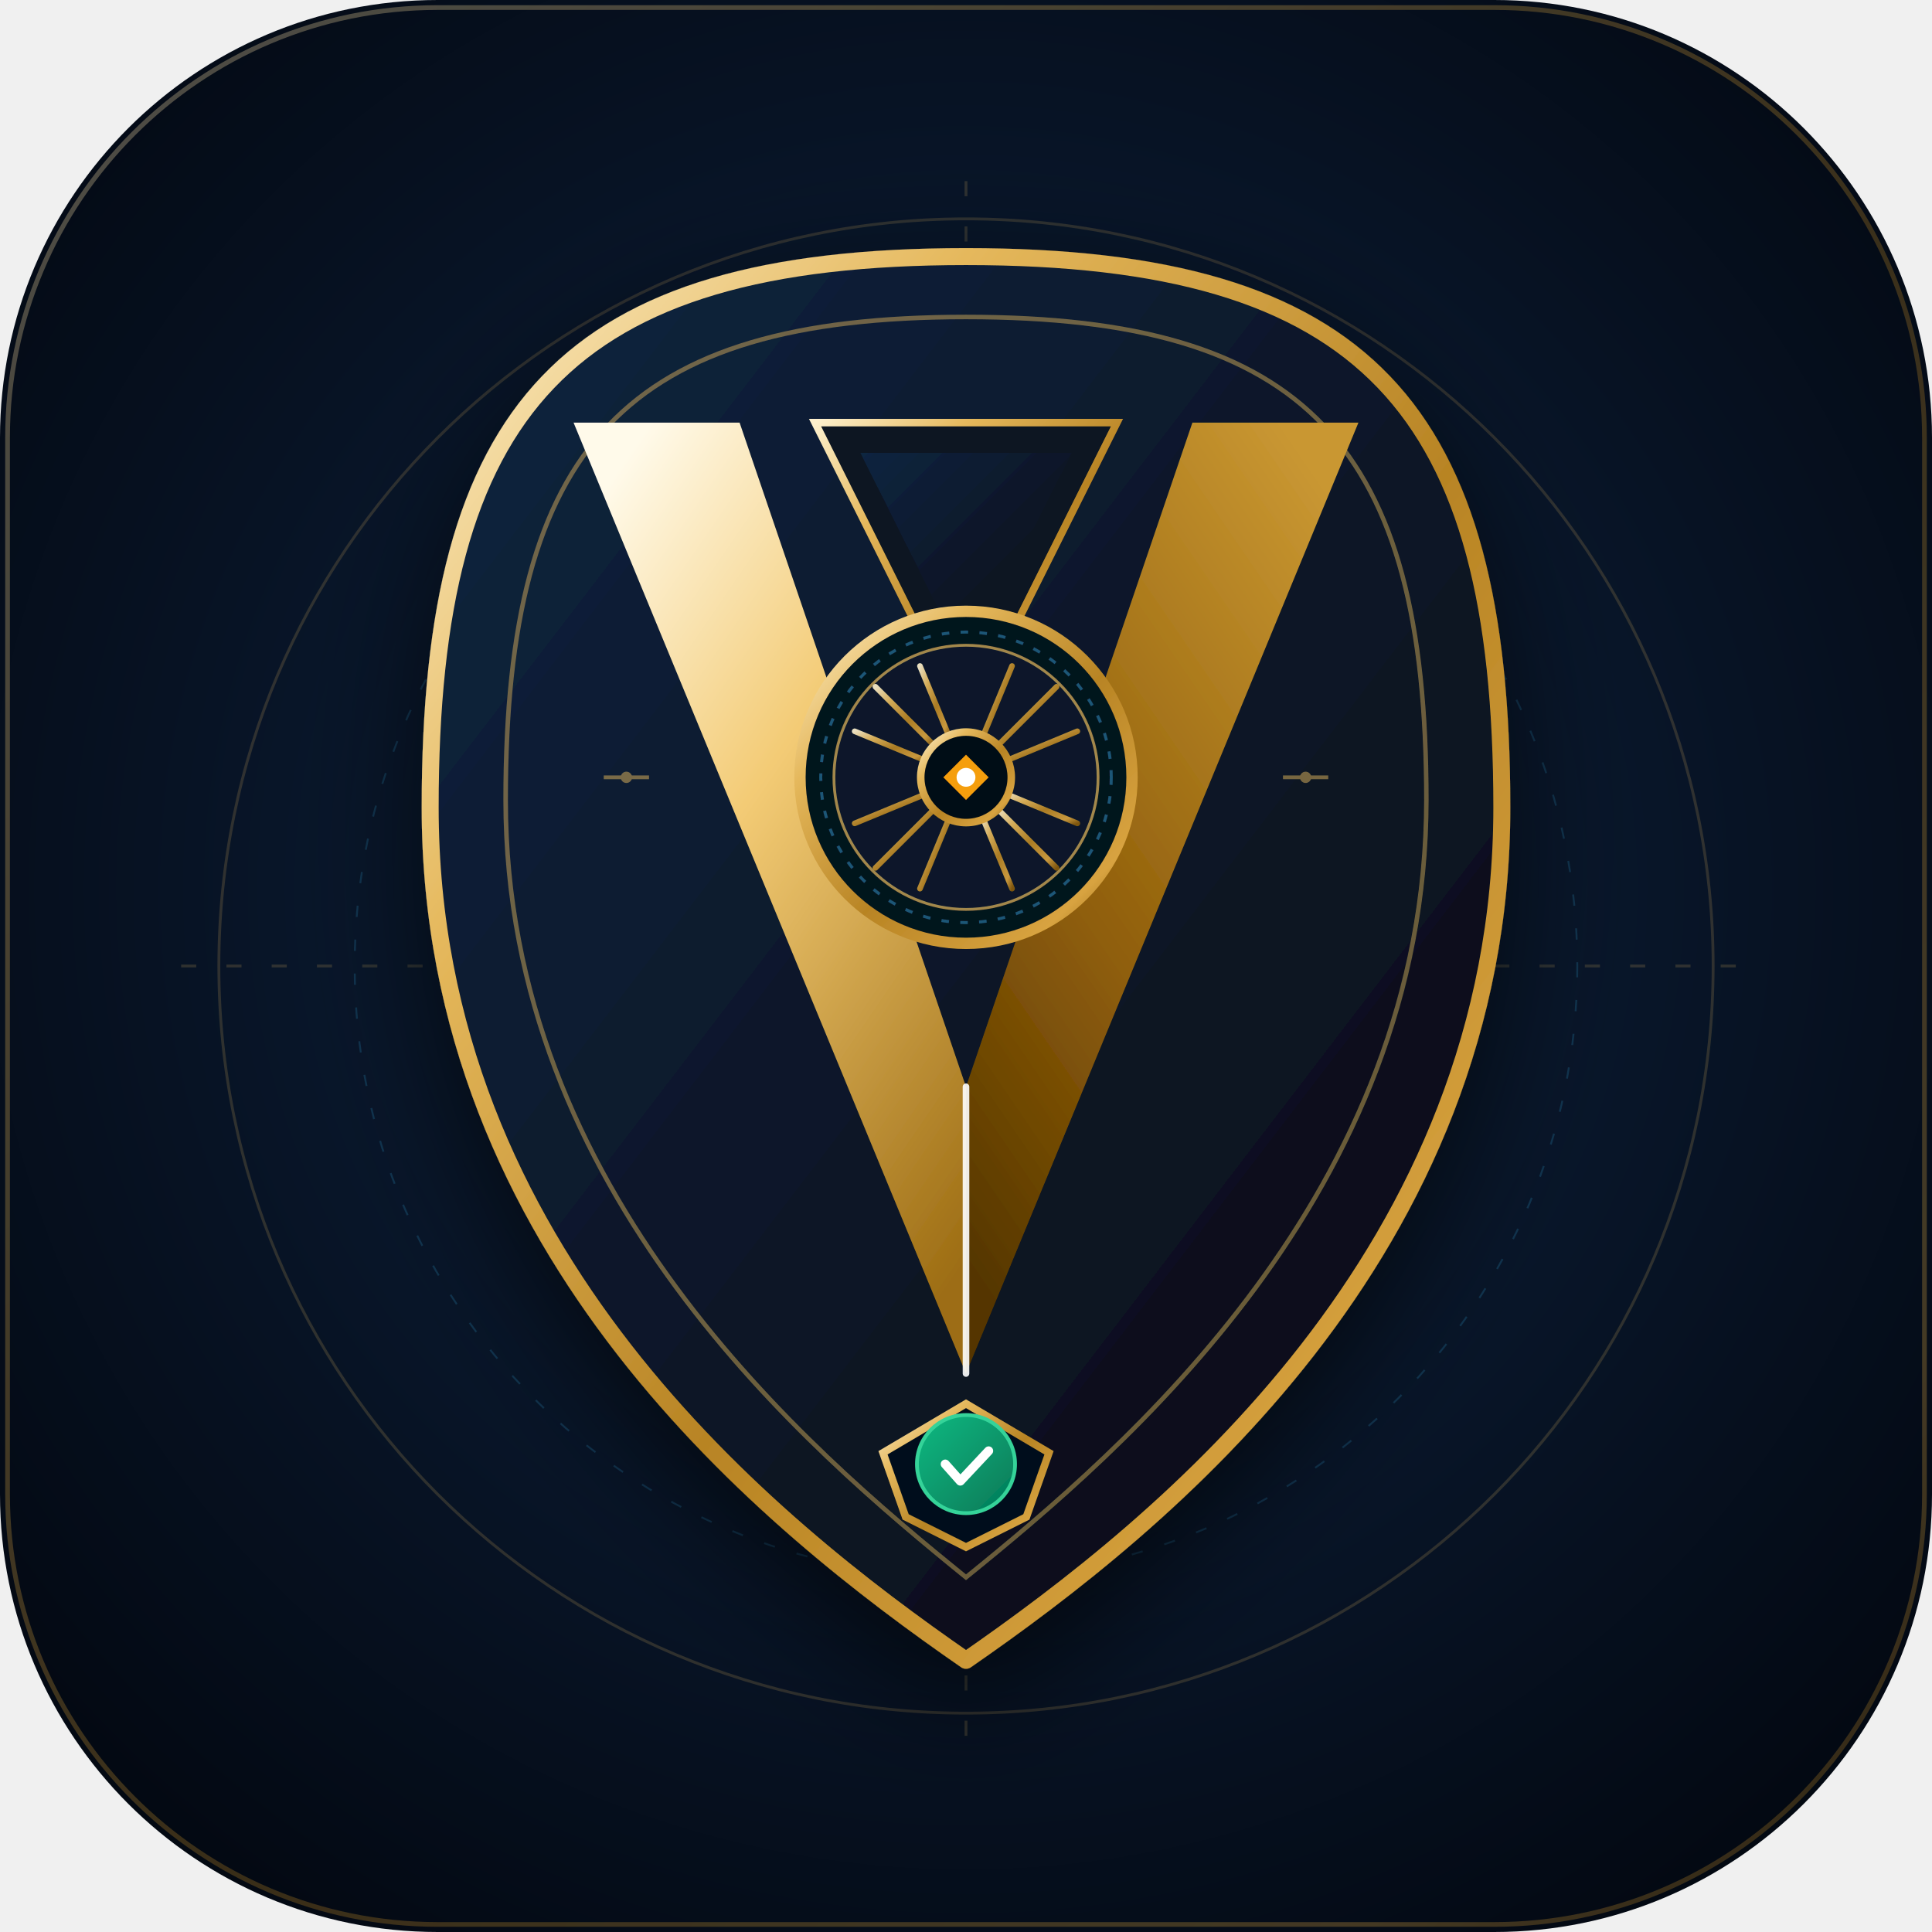
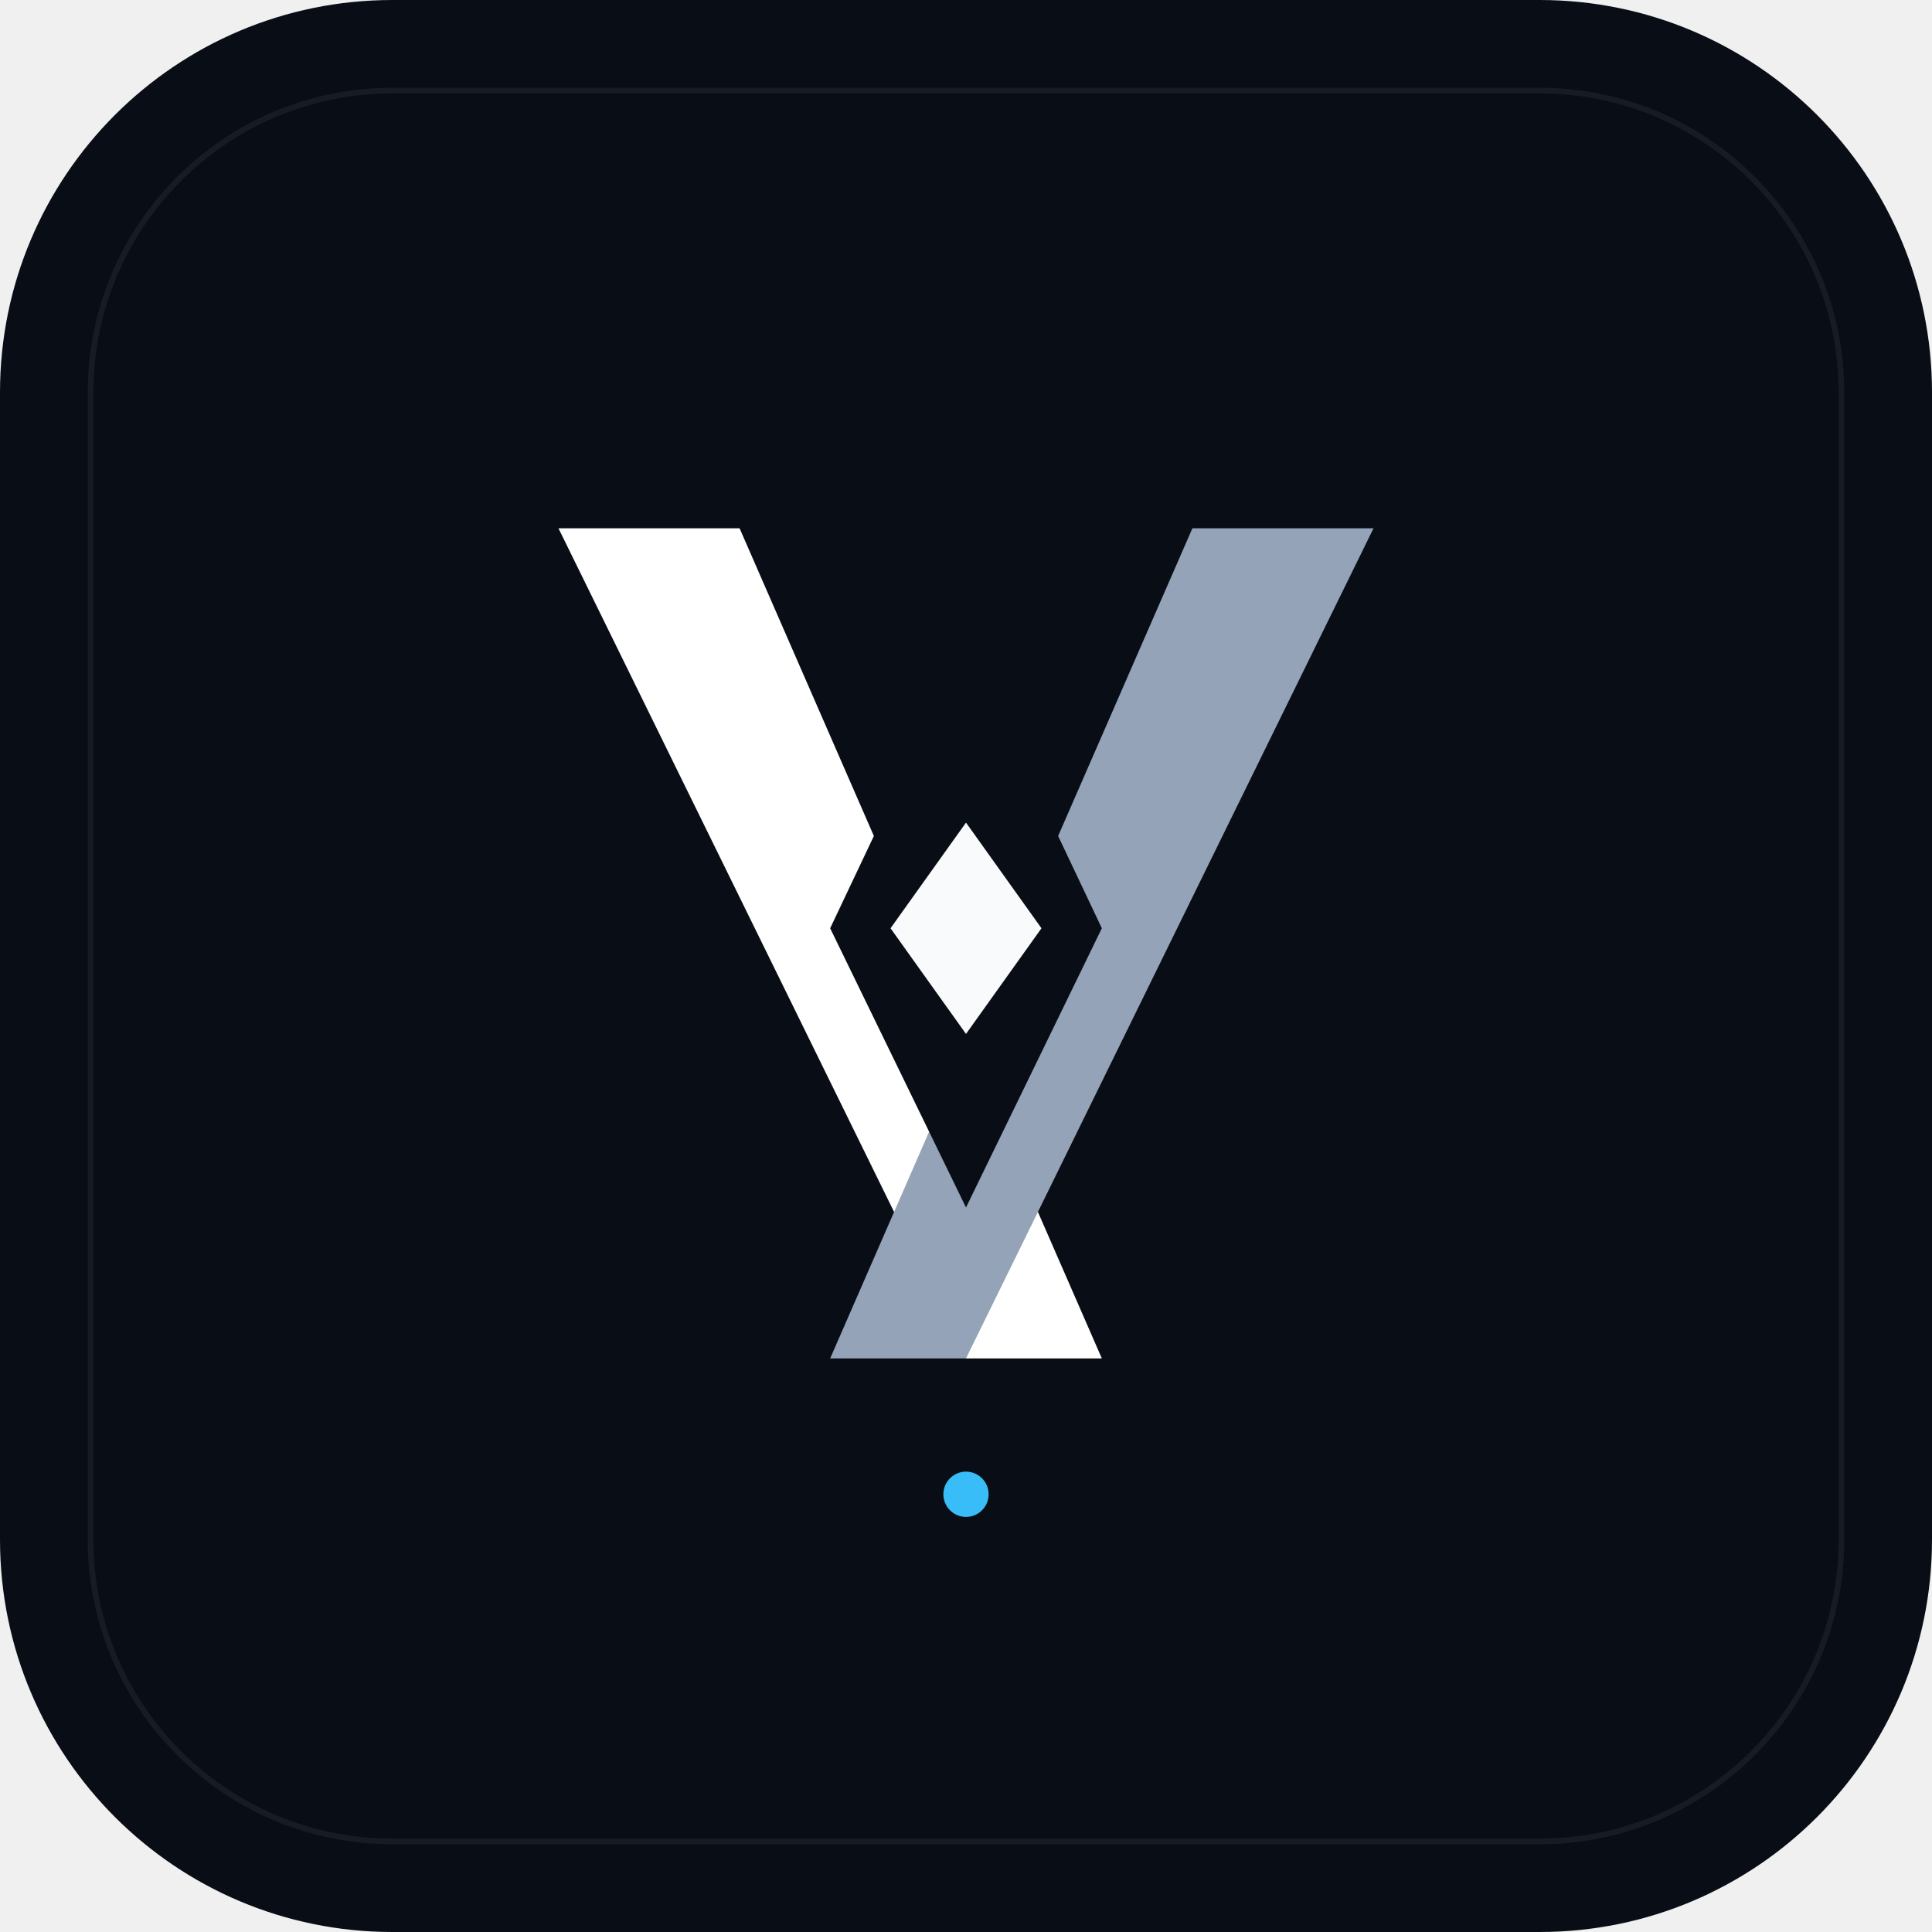
<svg xmlns="http://www.w3.org/2000/svg" viewBox="0 0 512 512" width="512" height="512">
-   <defs>
-     <radialGradient id="bgGrad" cx="50%" cy="46%" r="65%">
-       <stop offset="0%" stop-color="#0e233f" />
-       <stop offset="55%" stop-color="#081528" />
-       <stop offset="100%" stop-color="#030811" />
-     </radialGradient>
-     <linearGradient id="goldPlate" x1="0%" y1="0%" x2="100%" y2="100%">
-       <stop offset="0%" stop-color="#fdf0cd" />
-       <stop offset="25%" stop-color="#e5b85c" />
-       <stop offset="55%" stop-color="#b88424" />
-       <stop offset="85%" stop-color="#d8a340" />
-       <stop offset="100%" stop-color="#885b0d" />
-     </linearGradient>
-     <linearGradient id="goldChiselLight" x1="20%" y1="0%" x2="80%" y2="100%">
-       <stop offset="0%" stop-color="#fffaea" />
-       <stop offset="40%" stop-color="#f3cb75" />
-       <stop offset="100%" stop-color="#9d6d13" />
-     </linearGradient>
-     <linearGradient id="goldChiselDark" x1="80%" y1="0%" x2="20%" y2="100%">
-       <stop offset="0%" stop-color="#c99732" />
-       <stop offset="60%" stop-color="#8f5e0a" />
-       <stop offset="100%" stop-color="#553600" />
-     </linearGradient>
-     <linearGradient id="steelInner" x1="0%" y1="0%" x2="100%" y2="100%">
-       <stop offset="0%" stop-color="#112540" />
-       <stop offset="60%" stop-color="#091424" />
-       <stop offset="100%" stop-color="#040a13" />
-     </linearGradient>
-     <linearGradient id="emeraldCore" x1="0%" y1="0%" x2="100%" y2="100%">
-       <stop offset="0%" stop-color="#10b981" />
-       <stop offset="100%" stop-color="#047857" />
-     </linearGradient>
-     <filter id="crestShadow" x="-15%" y="-15%" width="130%" height="130%">
-       <feDropShadow dx="0" dy="10" stdDeviation="16" flood-color="#000000" flood-opacity="0.65" />
-     </filter>
-     <filter id="glowSubtle" x="-20%" y="-20%" width="140%" height="140%">
-       <feGaussianBlur stdDeviation="4" result="blur" />
-       <feComposite in="SourceGraphic" in2="blur" operator="over" />
-     </filter>
-   </defs>
-   <rect width="512" height="512" rx="116" fill="url(#bgGrad)" />
-   <rect width="508" height="508" x="2" y="2" rx="114" fill="none" stroke="url(#goldPlate)" stroke-width="1.25" stroke-opacity="0.3" />
-   <g opacity="0.18">
-     <circle cx="256" cy="256" r="198" fill="none" stroke="#e5b85c" stroke-width="0.75" />
-     <circle cx="256" cy="256" r="162" fill="none" stroke="#38bdf8" stroke-width="0.5" stroke-dasharray="3 6" />
-     <circle cx="256" cy="256" r="118" fill="none" stroke="#ffffff" stroke-width="0.5" stroke-opacity="0.5" />
-     <line x1="256" y1="48" x2="256" y2="464" stroke="#e5b85c" stroke-width="0.75" stroke-dasharray="4 8" />
-     <line x1="48" y1="256" x2="464" y2="256" stroke="#e5b85c" stroke-width="0.75" stroke-dasharray="4 8" />
-   </g>
-   <g filter="url(#crestShadow)">
-     <path d="M 256 68              C 362 68 398 108 398 214              C 398 332 308 404 256 440              C 204 404 114 332 114 214              C 114 108 150 68 256 68 Z" fill="url(#steelInner)" stroke="url(#goldPlate)" stroke-width="4.5" stroke-linejoin="round" />
-     <path d="M 256 84              C 346 84 378 118 378 212              C 378 316 298 384 256 418              C 214 384 134 316 134 212              C 134 118 166 84 256 84 Z" fill="none" stroke="#e5b85c" stroke-width="1.2" stroke-opacity="0.45" />
-     <path d="M 152 112              L 256 364              L 256 288              L 196 112 Z" fill="url(#goldChiselLight)" />
-     <path d="M 360 112              L 256 364              L 256 288              L 316 112 Z" fill="url(#goldChiselDark)" />
-     <line x1="256" y1="288" x2="256" y2="364" stroke="#ffffff" stroke-width="1.75" stroke-linecap="round" opacity="0.9" />
-     <polygon points="256,112 216,112 256,192 296,112" fill="#081422" stroke="url(#goldPlate)" stroke-width="2" />
-     <polygon points="256,120 228,120 256,176 284,120" fill="url(#steelInner)" />
-     <g transform="translate(256, 206)">
-       <circle r="44" fill="#06121f" stroke="url(#goldPlate)" stroke-width="3" />
-       <circle r="38.5" fill="none" stroke="#38bdf8" stroke-width="0.8" stroke-opacity="0.4" stroke-dasharray="2 3" />
-       <circle r="35" fill="#08182b" stroke="#e5b85c" stroke-width="0.75" stroke-opacity="0.7" />
-       <g stroke="url(#goldPlate)" stroke-width="1.5" stroke-linecap="round" opacity="0.92">
-         <line x1="0" y1="-34" x2="0" y2="-12" />
-         <line x1="0" y1="12" x2="0" y2="34" />
-         <line x1="-34" y1="0" x2="-12" y2="0" />
-         <line x1="12" y1="0" x2="34" y2="0" />
-         <line x1="-24" y1="-24" x2="-8.5" y2="-8.5" />
-         <line x1="8.5" y1="8.5" x2="24" y2="24" />
-         <line x1="24" y1="-24" x2="8.5" y2="-8.5" />
-         <line x1="-8.5" y1="8.5" x2="-24" y2="24" />
-         <line x1="12.2" y1="-29.5" x2="4.3" y2="-10.4" />
-         <line x1="-12.2" y1="29.5" x2="-4.3" y2="10.4" />
-         <line x1="29.5" y1="-12.2" x2="10.4" y2="-4.3" />
-         <line x1="-29.5" y1="12.2" x2="-10.4" y2="4.3" />
-         <line x1="-12.2" y1="-29.5" x2="-4.3" y2="-10.4" />
-         <line x1="12.2" y1="29.5" x2="4.3" y2="10.4" />
-         <line x1="-29.5" y1="-12.2" x2="-10.4" y2="-4.3" />
-         <line x1="29.5" y1="12.2" x2="10.4" y2="4.3" />
-       </g>
-       <circle r="12" fill="#040b14" stroke="url(#goldPlate)" stroke-width="2" />
-       <polygon points="0,-6 6,0 0,6 -6,0" fill="#f59e0b" />
-       <circle r="2.5" fill="#ffffff" />
-     </g>
-     <g transform="translate(256, 388)">
-       <polygon points="0,-16 22,-3 16,14 0,22 -16,14 -22,-3" fill="#05101c" stroke="url(#goldPlate)" stroke-width="2" />
-       <circle r="13" fill="url(#emeraldCore)" stroke="#34d399" stroke-width="1" />
-       <path d="M -5.5 0 L -1.5 4.5 L 6 -3.5" fill="none" stroke="#ffffff" stroke-width="2.4" stroke-linecap="round" stroke-linejoin="round" />
-     </g>
-     <g opacity="0.5" stroke="#e5b85c" stroke-width="1">
-       <circle cx="166" cy="206" r="1.5" fill="#e5b85c" stroke="none" />
-       <line x1="160" y1="206" x2="172" y2="206" />
-       <circle cx="346" cy="206" r="1.5" fill="#e5b85c" stroke="none" />
-       <line x1="340" y1="206" x2="352" y2="206" />
-     </g>
-   </g>
+   <rect width="512" height="512" rx="104" fill="#090d16" />
+   <rect width="464" height="464" x="24" y="24" rx="80" fill="none" stroke="#ffffff" stroke-opacity="0.06" stroke-width="1.5" />
+   <path d="M 148 140 L 256 360 L 292 360 L 196 140 Z" fill="#ffffff" />
+   <path d="M 364 140 L 256 360 L 220 360 L 316 140 Z" fill="#94a3b8" />
+   <polygon points="256,170 292,246 256,320 220,246" fill="#090d16" />
+   <polygon points="256,218 276,246 256,274 236,246" fill="#f8fafc" />
+   <circle cx="256" cy="396" r="6" fill="#38bdf8" />
</svg>
